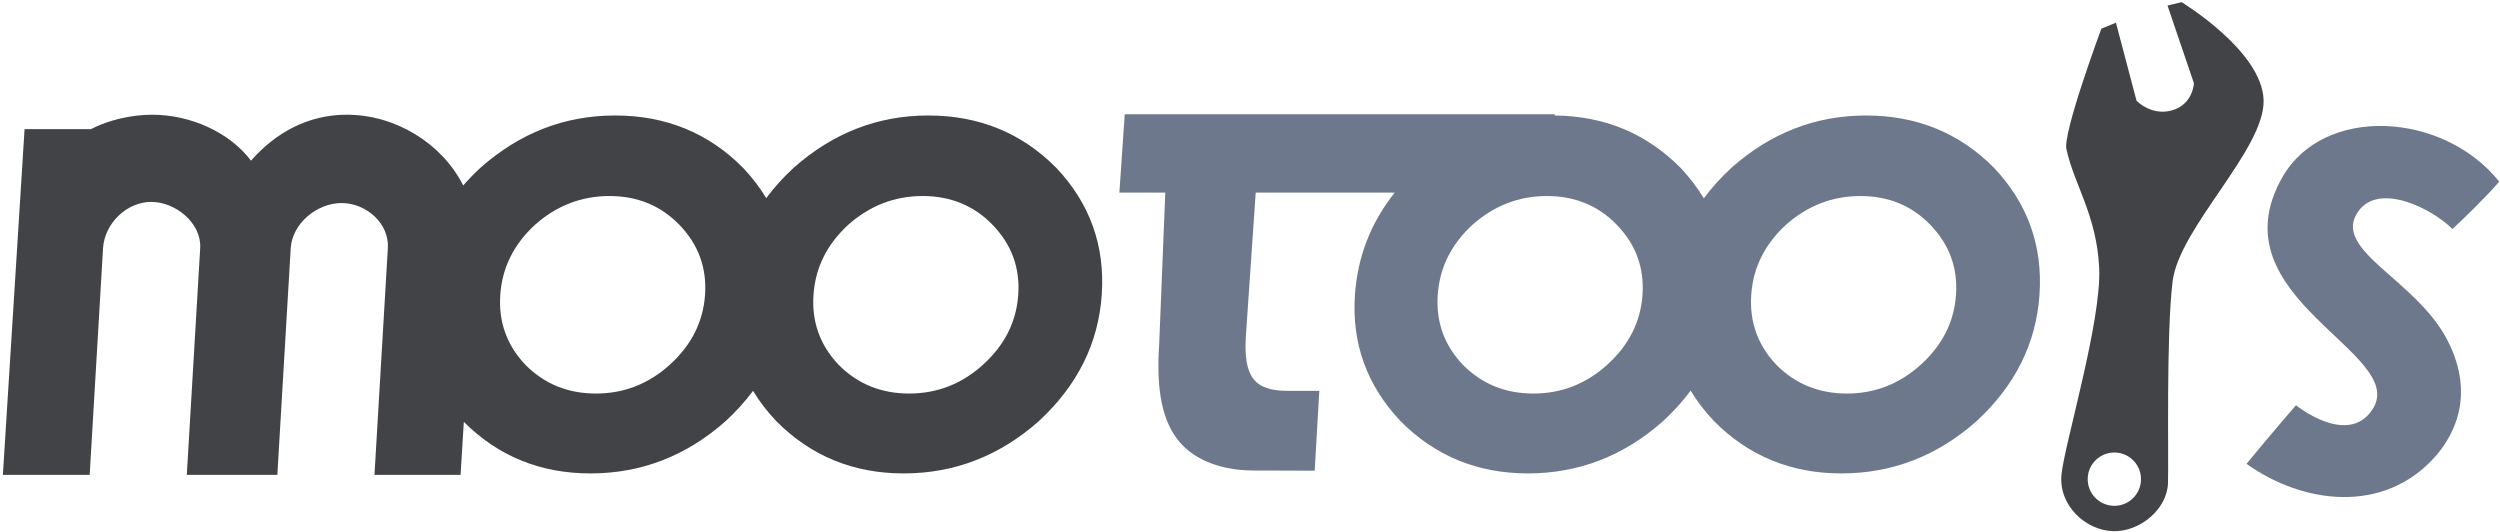
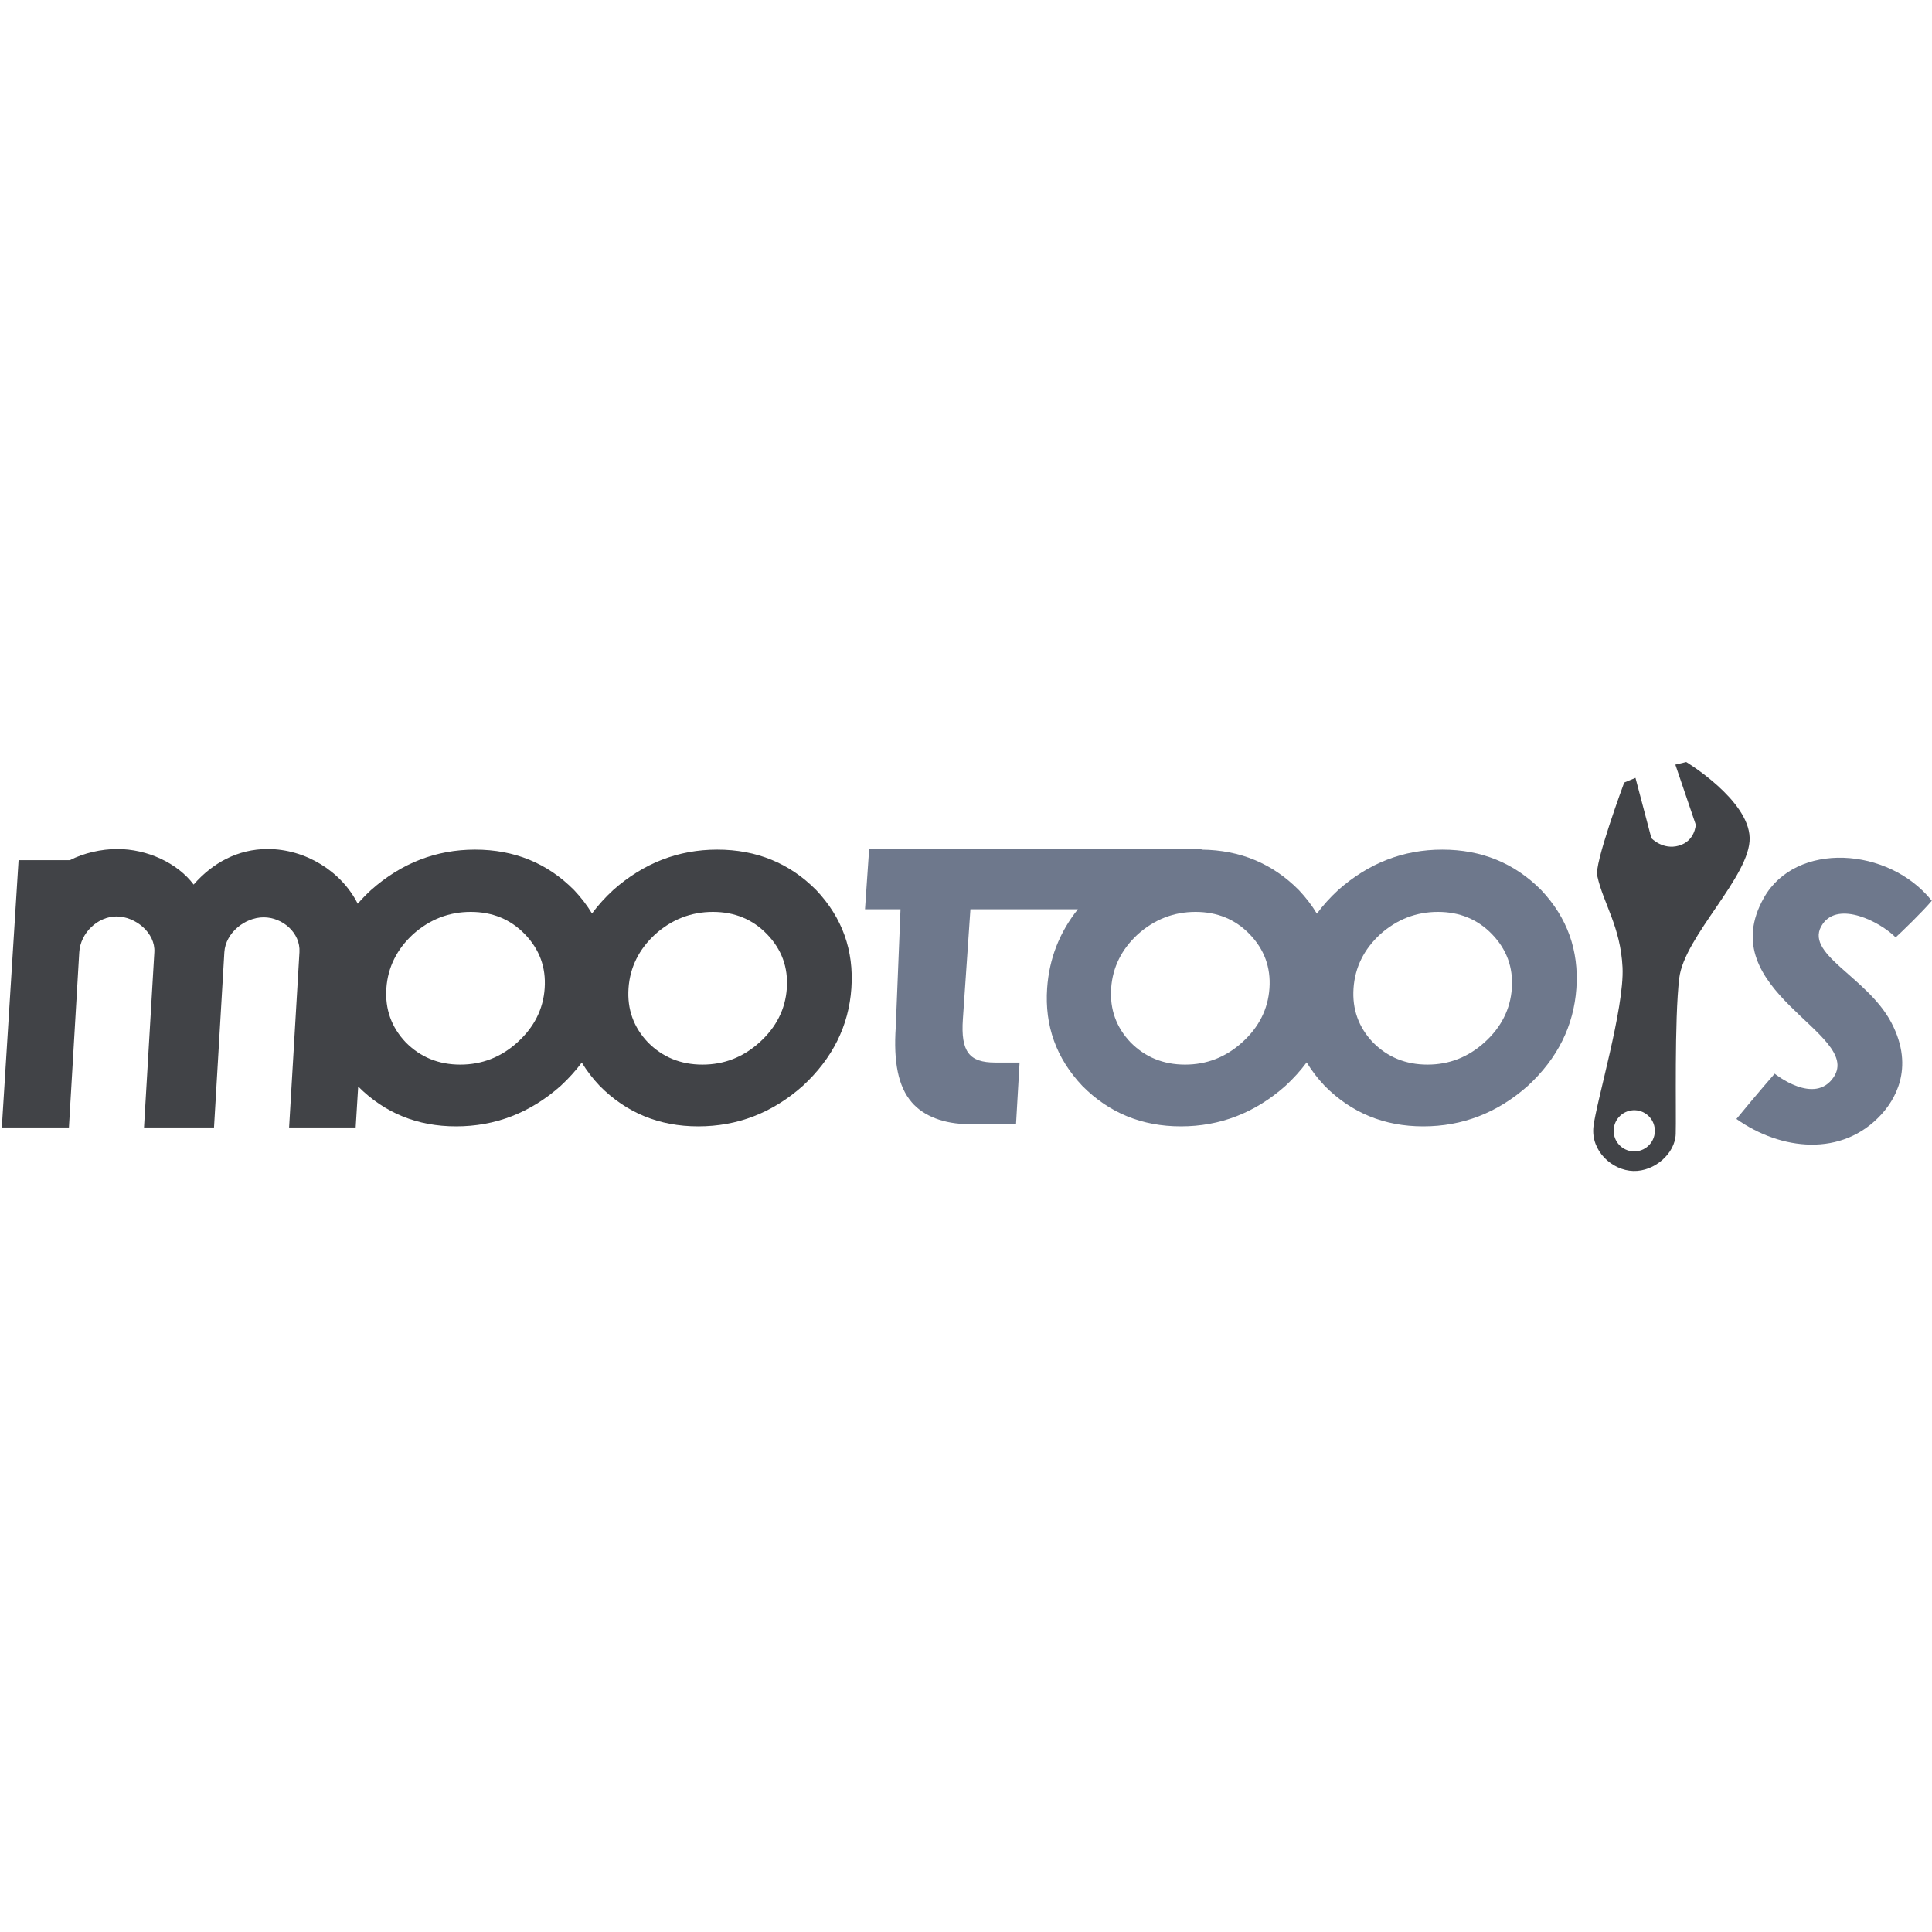
- <svg xmlns="http://www.w3.org/2000/svg" width="2500" height="532" viewBox="0 0 512 109" preserveAspectRatio="xMidYMid">
+ <svg xmlns="http://www.w3.org/2000/svg" width="50" height="50" viewBox="0 0 512 109" preserveAspectRatio="xMidYMid">
  <path d="M154.177 80.08c-1.61 2.166-3.482 4.235-5.618 6.207-8.066 7.143-17.3 10.713-27.702 10.71-10.239-.003-18.884-3.522-25.934-10.558l-.666 10.849H76.616l2.741-46.438c.314-5.107-4.47-9.248-9.477-9.248-5.007 0-10.11 4.14-10.424 9.248l-2.741 46.438h-18.55l2.74-46.438c.314-5.107-5.013-9.48-10.02-9.48-5.006 0-9.566 4.372-9.88 9.48l-2.74 46.438H.481l4.443-70.833h13.598c3.643-1.883 8.31-2.953 12.566-2.953 7.899 0 15.909 3.666 20.231 9.42 5.028-5.754 11.719-9.42 19.617-9.42 10.028 0 19.539 5.908 23.862 14.497a46.798 46.798 0 0 1 3.534-3.628c8.065-7.143 17.258-10.712 27.578-10.71 10.403.003 19.144 3.578 26.225 10.724 1.859 1.969 3.443 4.036 4.751 6.202 1.61-2.172 3.483-4.243 5.619-6.216 8.064-7.143 17.257-10.712 27.577-10.71 10.403.003 19.145 3.578 26.225 10.724 6.904 7.308 10.009 15.98 9.318 26.014-.687 9.955-4.984 18.585-12.895 25.888-8.066 7.143-17.3 10.713-27.702 10.71-10.32-.003-19.02-3.578-26.1-10.725-1.86-1.968-3.443-4.032-4.752-6.191zM139.09 46.07c-3.808-3.936-8.582-5.904-14.326-5.906-5.743-.002-10.831 1.965-15.264 5.898-4.356 4.014-6.724 8.79-7.106 14.33-.382 5.54 1.327 10.318 5.13 14.334 3.89 3.936 8.708 5.902 14.451 5.905 5.743.002 10.789-1.964 15.14-5.897 4.438-4.015 6.849-8.793 7.23-14.332.382-5.539-1.37-10.316-5.255-14.333zm64.172 0c-3.808-3.936-8.582-5.904-14.326-5.906-5.743-.002-10.831 1.965-15.264 5.898-4.356 4.014-6.724 8.79-7.106 14.33-.382 5.54 1.327 10.318 5.13 14.334 3.89 3.936 8.708 5.902 14.451 5.905 5.743.002 10.789-1.964 15.14-5.897 4.438-4.015 6.849-8.793 7.23-14.332.382-5.539-1.37-10.316-5.255-14.333z" fill="#414347" />
  <path d="M346.282 80.036c-1.616 2.182-3.5 4.265-5.651 6.251-8.066 7.143-17.3 10.713-27.701 10.71-10.32-.003-19.02-3.578-26.101-10.725-6.903-7.306-10.012-15.938-9.326-25.893.538-7.796 3.253-14.768 8.147-20.915h-28.479l-1.996 29.082c-.597 8.675 1.673 11.535 8.583 11.535 3.381 0 6.441.01 6.441.01l-.942 16.346s-6.733-.035-12.466-.035c-6.617 0-12.058-2.126-15.187-5.803-3.54-4.116-4.86-10.585-4.214-19.996l1.254-31.14h-9.408l1.103-16.055 88.114.001-.017.255c10.204.105 18.795 3.678 25.772 10.721 1.872 1.982 3.465 4.064 4.779 6.247 1.617-2.188 3.5-4.275 5.651-6.26 8.065-7.144 17.258-10.713 27.578-10.71 10.403.002 19.144 3.577 26.224 10.723 6.904 7.308 10.01 15.98 9.318 26.014-.686 9.955-4.983 18.585-12.895 25.888-8.065 7.143-17.3 10.713-27.7 10.71-10.321-.003-19.021-3.578-26.102-10.725-1.872-1.981-3.465-4.06-4.779-6.236zm-15.118-33.967c-3.808-3.935-8.583-5.903-14.327-5.905-5.743-.002-10.831 1.965-15.264 5.898-4.356 4.014-6.724 8.79-7.106 14.33-.382 5.54 1.327 10.318 5.13 14.334 3.891 3.936 8.708 5.902 14.451 5.905 5.743.002 10.789-1.964 15.14-5.897 4.438-4.015 6.849-8.793 7.231-14.332.381-5.539-1.372-10.316-5.255-14.333zm64.232 0c-3.808-3.935-8.582-5.903-14.326-5.905-5.743-.002-10.831 1.965-15.265 5.898-4.355 4.014-6.723 8.79-7.105 14.33-.382 5.54 1.327 10.318 5.13 14.334 3.89 3.936 8.708 5.902 14.45 5.905 5.744.002 10.79-1.964 15.14-5.897 4.438-4.015 6.85-8.793 7.232-14.332.381-5.539-1.372-10.316-5.256-14.333z" fill="#6E788C" />
  <path d="M463.675 20.498C463.375 10.414 446.87.442 446.87.442l-2.884.693 5.409 15.91s-.15 4.312-4.448 5.555c-4.298 1.245-7.311-1.974-7.311-1.974L433.419 4.65l-2.988 1.23s-8.208 22.095-7.114 24.85c1.564 7.13 6.154 13.381 6.671 24.148.517 10.766-6.983 35.73-7.71 42.199-.726 6.468 4.965 11.607 10.576 11.752 5.61.146 11.066-4.622 11.23-9.818.166-5.196-.394-30.26.94-41.323 1.338-11.062 18.95-27.107 18.651-37.19zm-30.275 83.13a5.46 5.46 0 0 1-5.756-5.148 5.461 5.461 0 0 1 5.146-5.758 5.46 5.46 0 0 1 5.755 5.148 5.46 5.46 0 0 1-5.145 5.758z" fill="#414347" />
  <path d="M470.309 83.032s-4.411 5.038-10.139 12.003c11.762 8.356 28.045 10.193 38.434-1.227 3.029-3.326 9.13-11.916 2.63-24.298-6.5-12.38-23.783-18.333-18.147-26.227 4.27-5.98 15.057-.585 19.28 3.638 1.702-1.548 7.103-6.77 9.581-9.71-11.458-14.324-36.013-15.782-44.477-.82-13.998 24.743 26.18 35.896 18.497 47.519-5.081 7.686-15.66-.878-15.66-.878z" fill="#6E788C" />
</svg>
